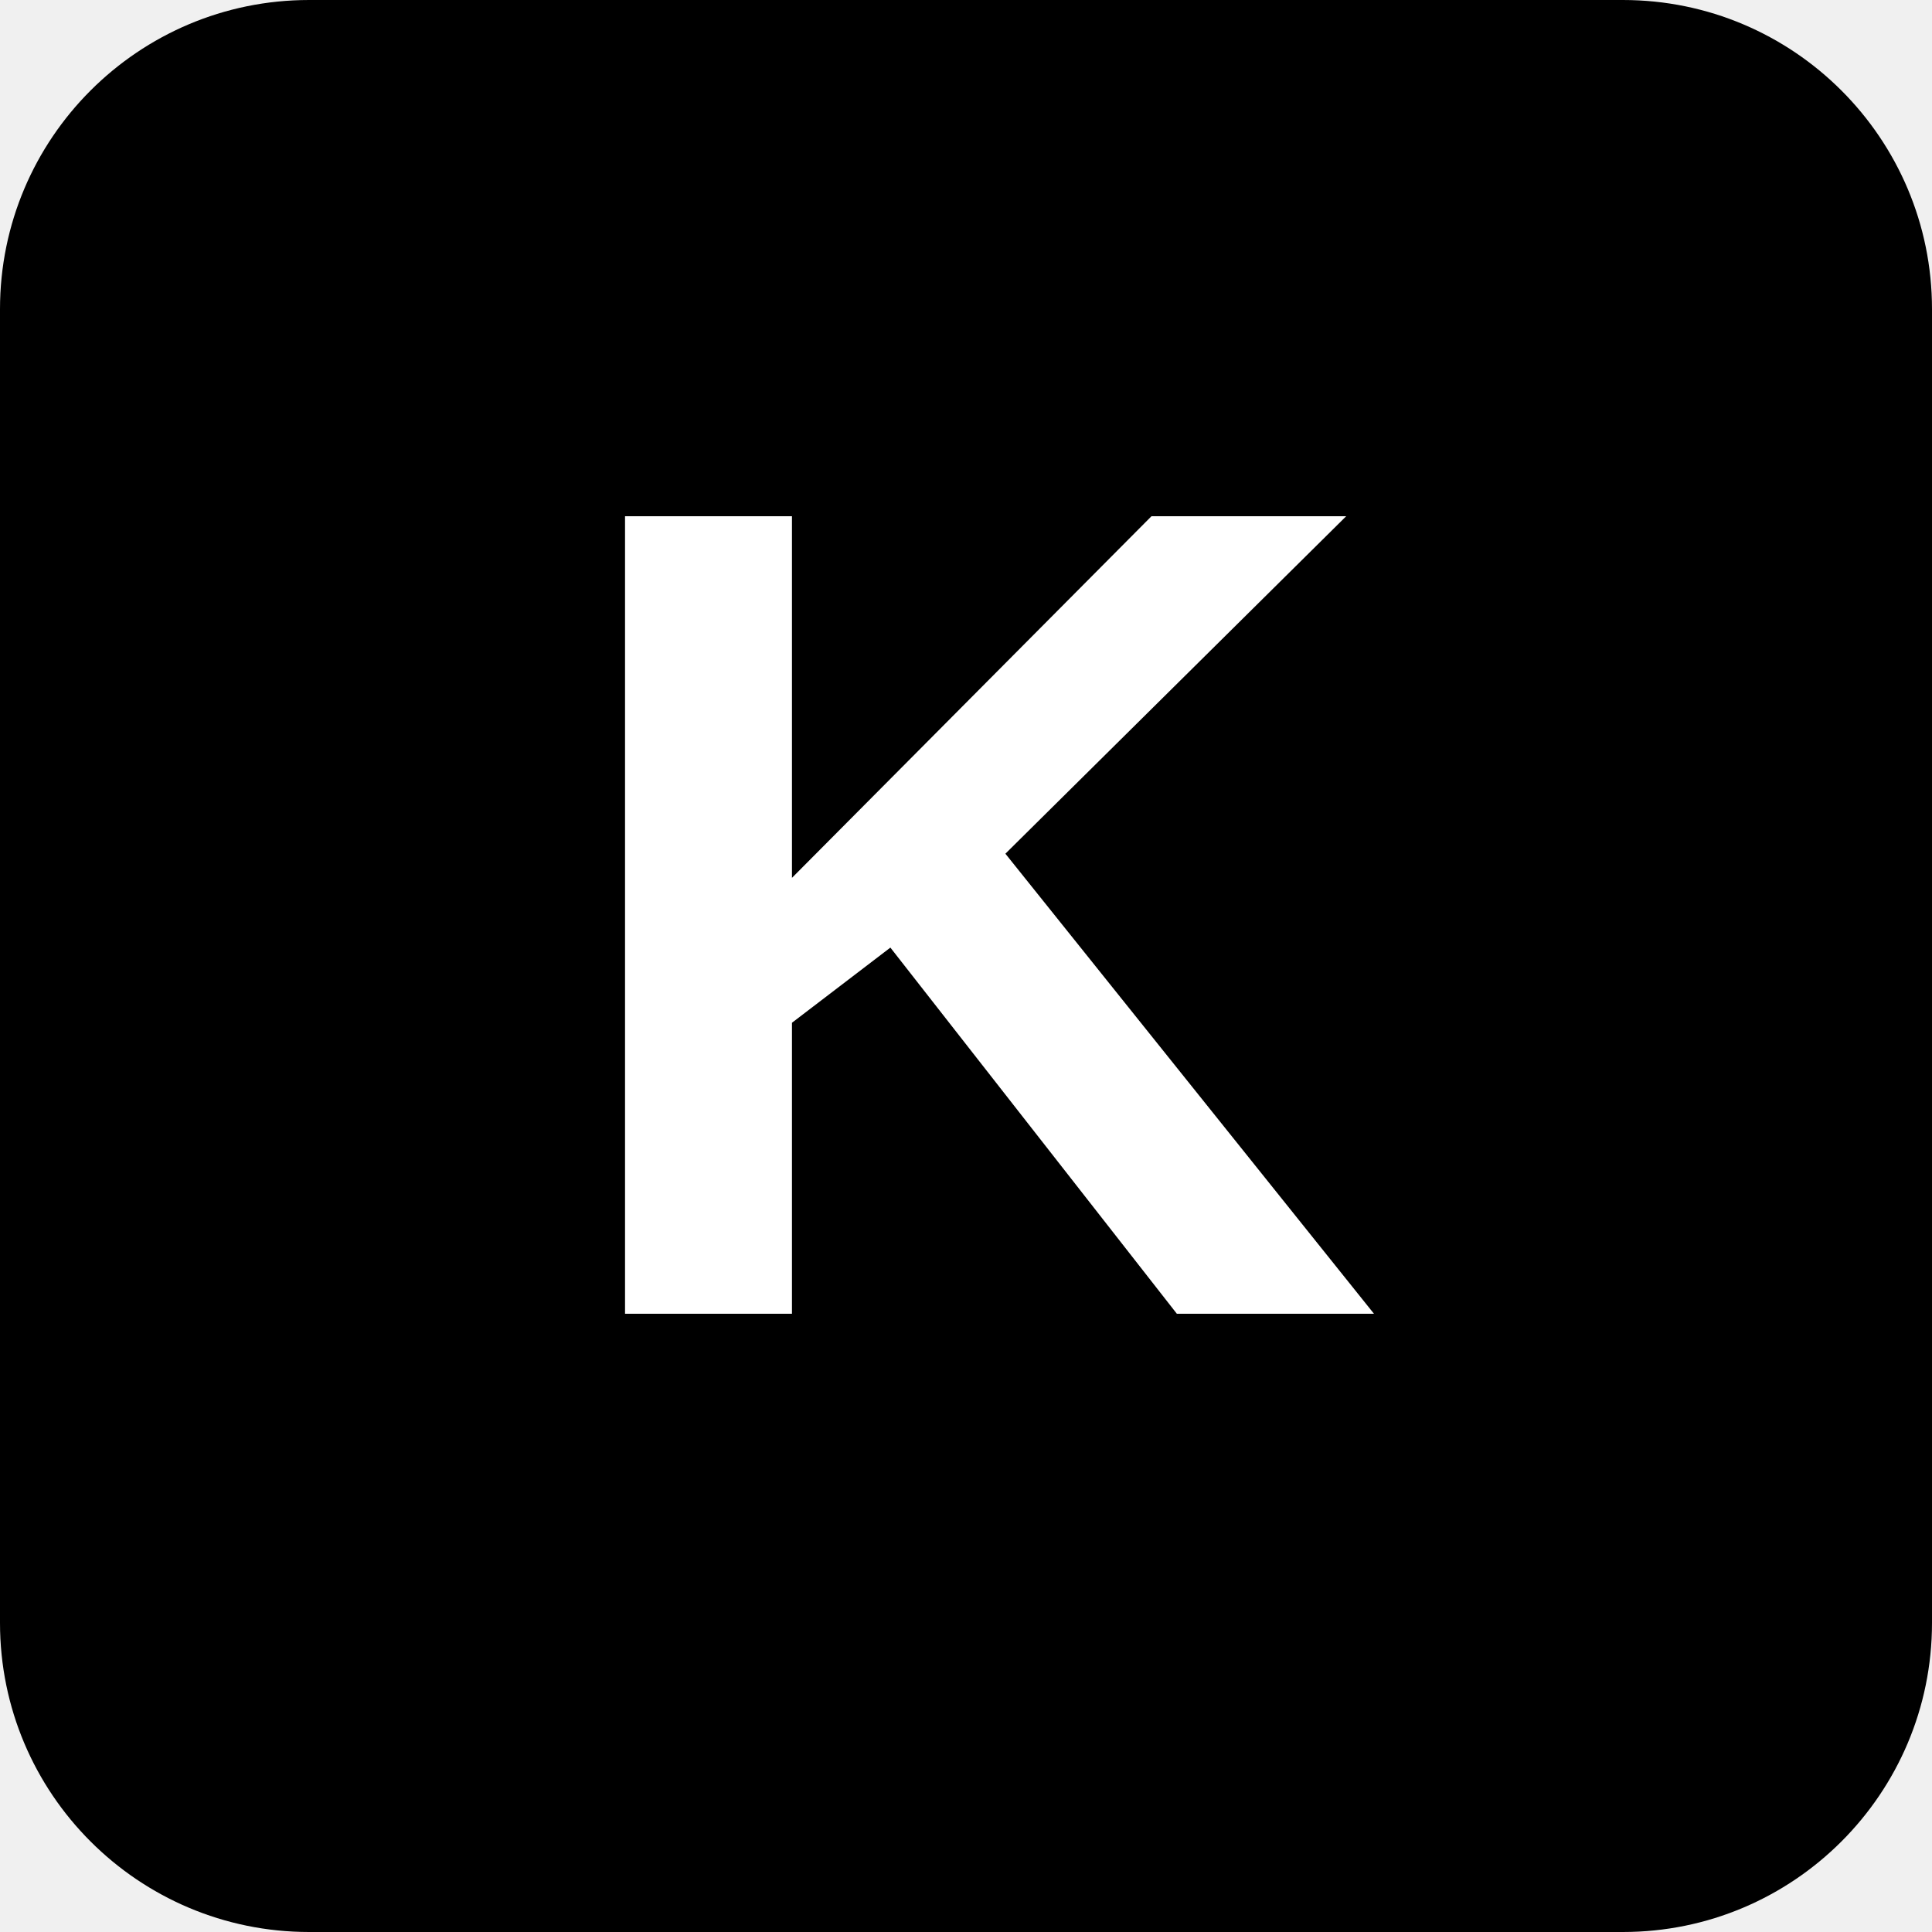
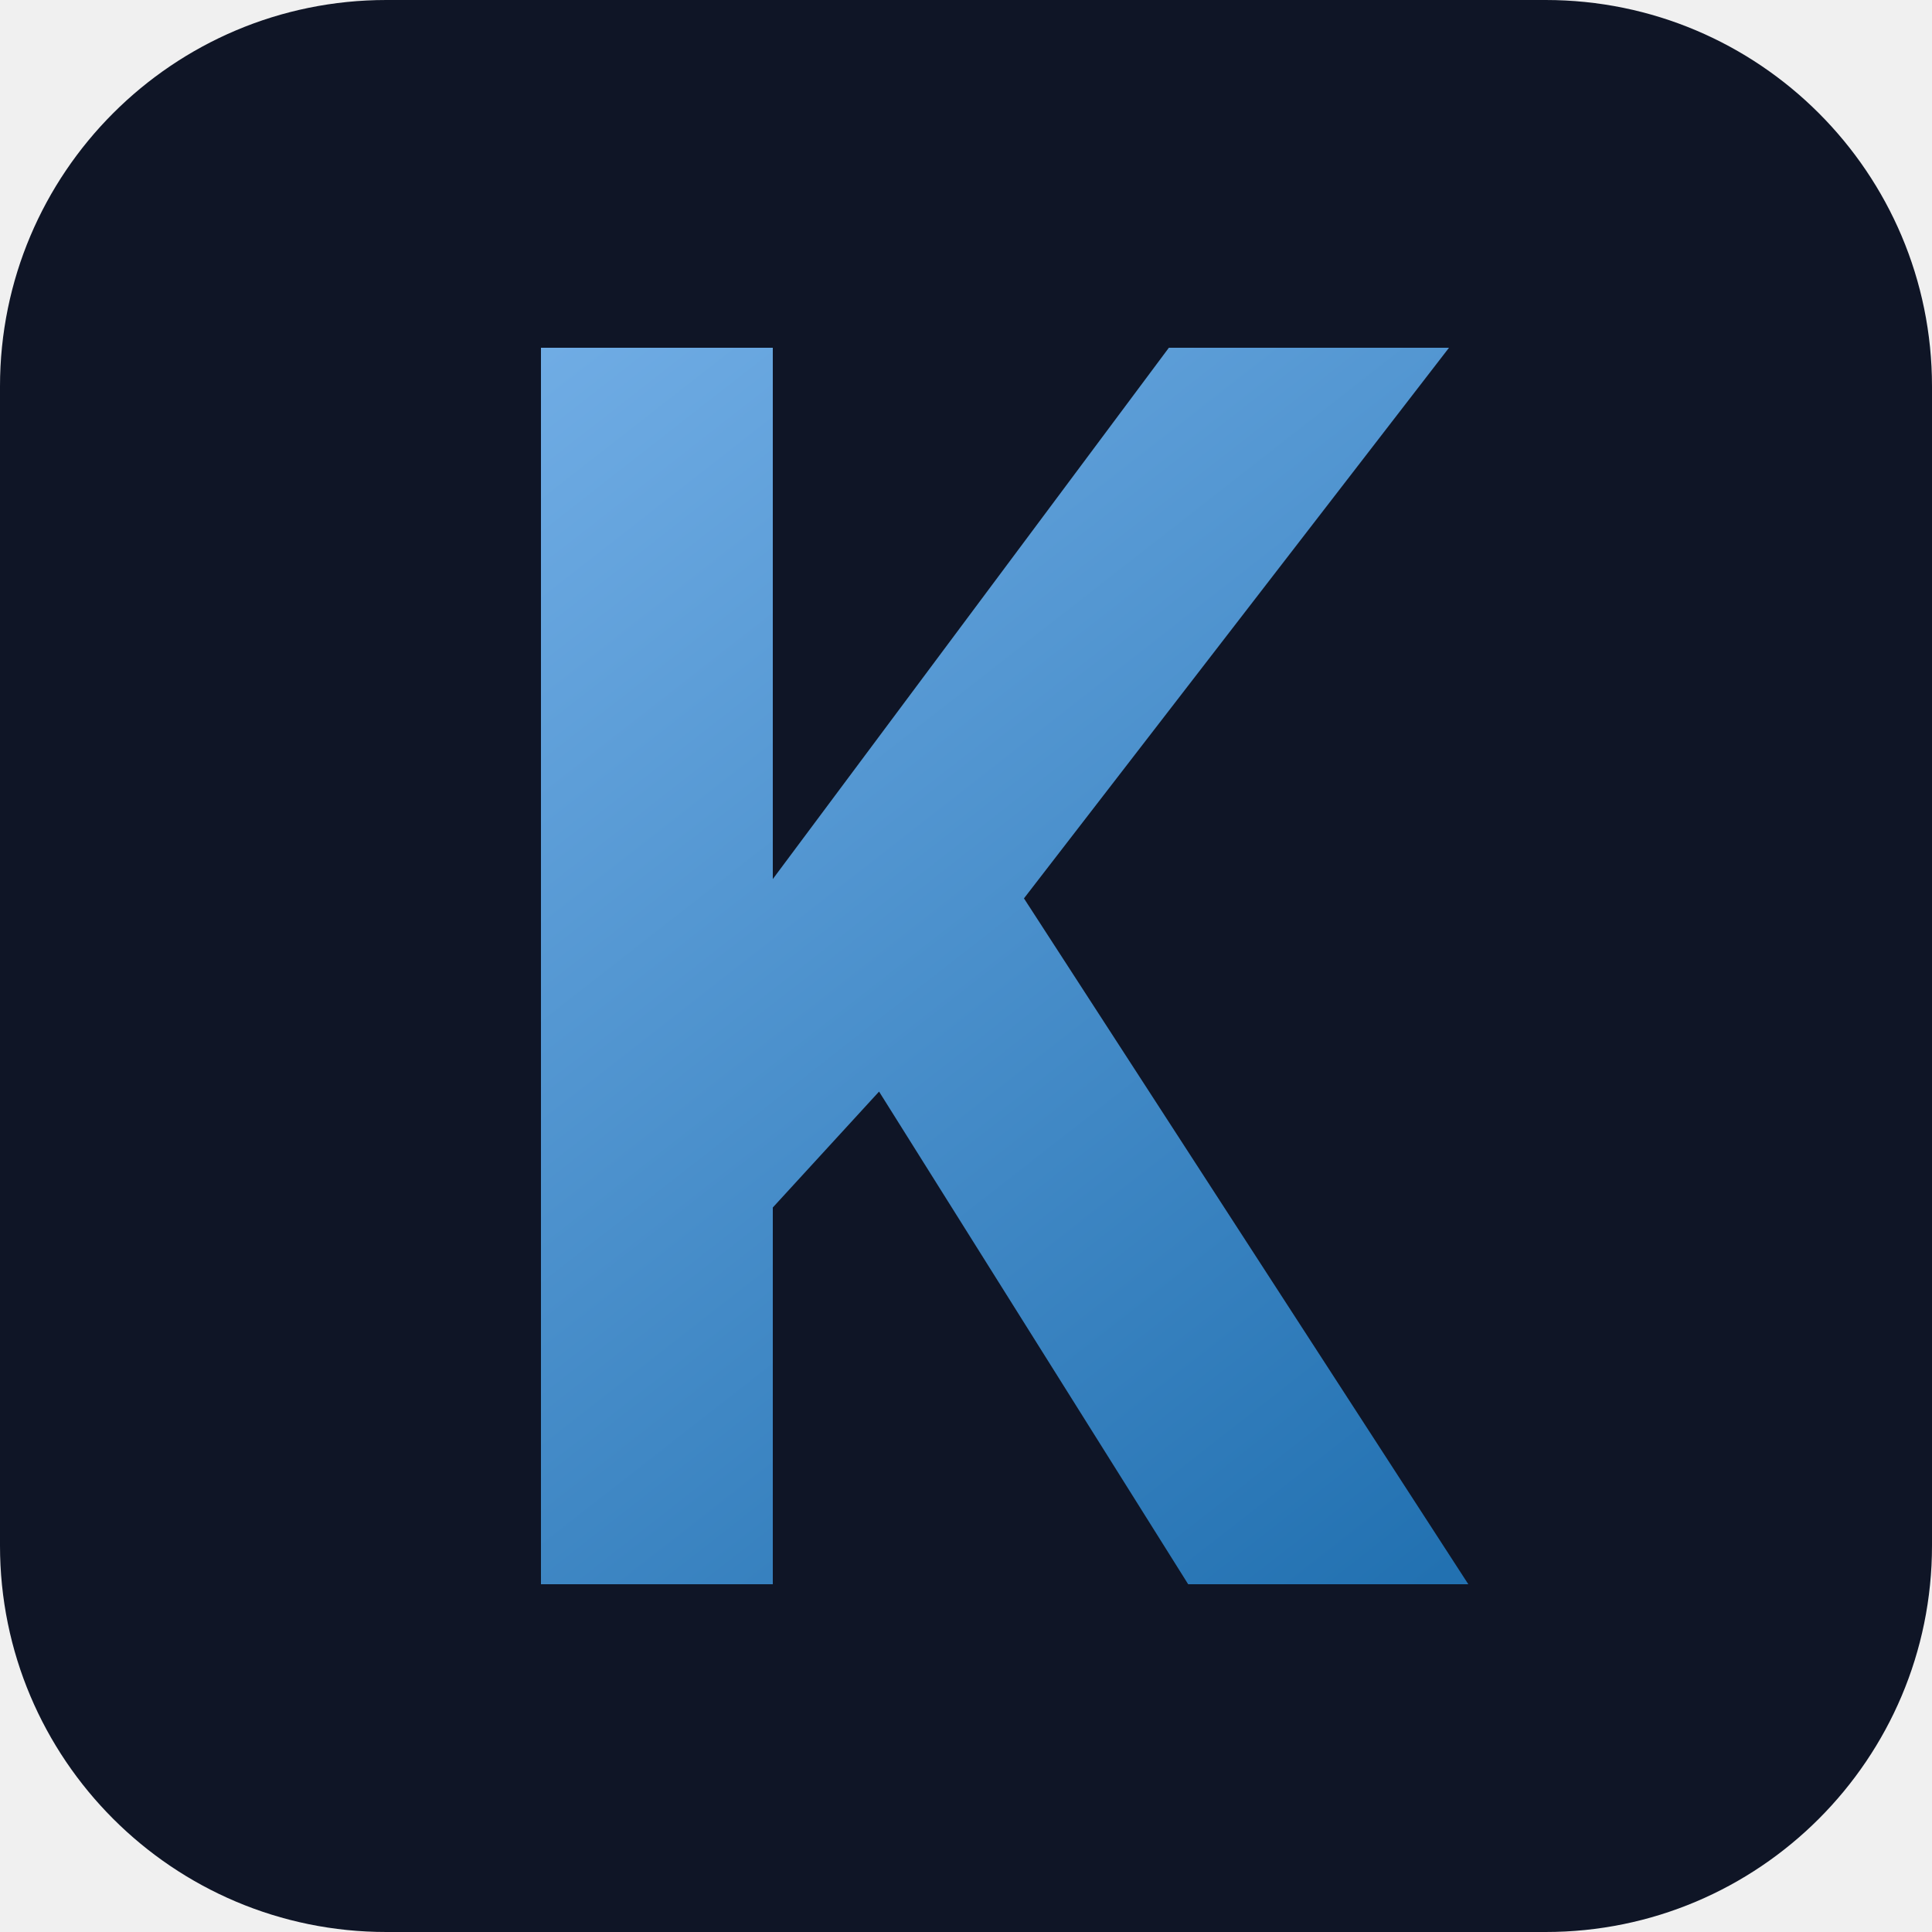
- <svg xmlns="http://www.w3.org/2000/svg" viewBox="0 0 100 100" role="img" aria-label="Kreativ Sound favicon">
-   <rect width="100" height="100" rx="16" fill="#000000" />
-   <text x="50" y="68" text-anchor="middle" font-family="Arial, Helvetica, sans-serif" font-size="60" font-weight="700" fill="#ffffff">K</text>
+ <svg xmlns="http://www.w3.org/2000/svg" viewBox="0 0 100 100" role="img" aria-label="Kreativ WP favicon">
+   <defs>
+     <linearGradient id="k-gradient" x1="24" y1="18" x2="74" y2="82" gradientUnits="userSpaceOnUse">
+       <stop offset="0" stop-color="#72aee6" />
+       <stop offset="1" stop-color="#2271b1" />
+     </linearGradient>
+   </defs>
+   <rect width="100" height="100" rx="20" fill="#0f1526" />
+   <path fill="url(#k-gradient)" d="M28 18H40V45.5L60.5 18H75L53 46.5L76 82H61.5L45.5 56.5L40 62.5V82H28V18Z" />
</svg>
